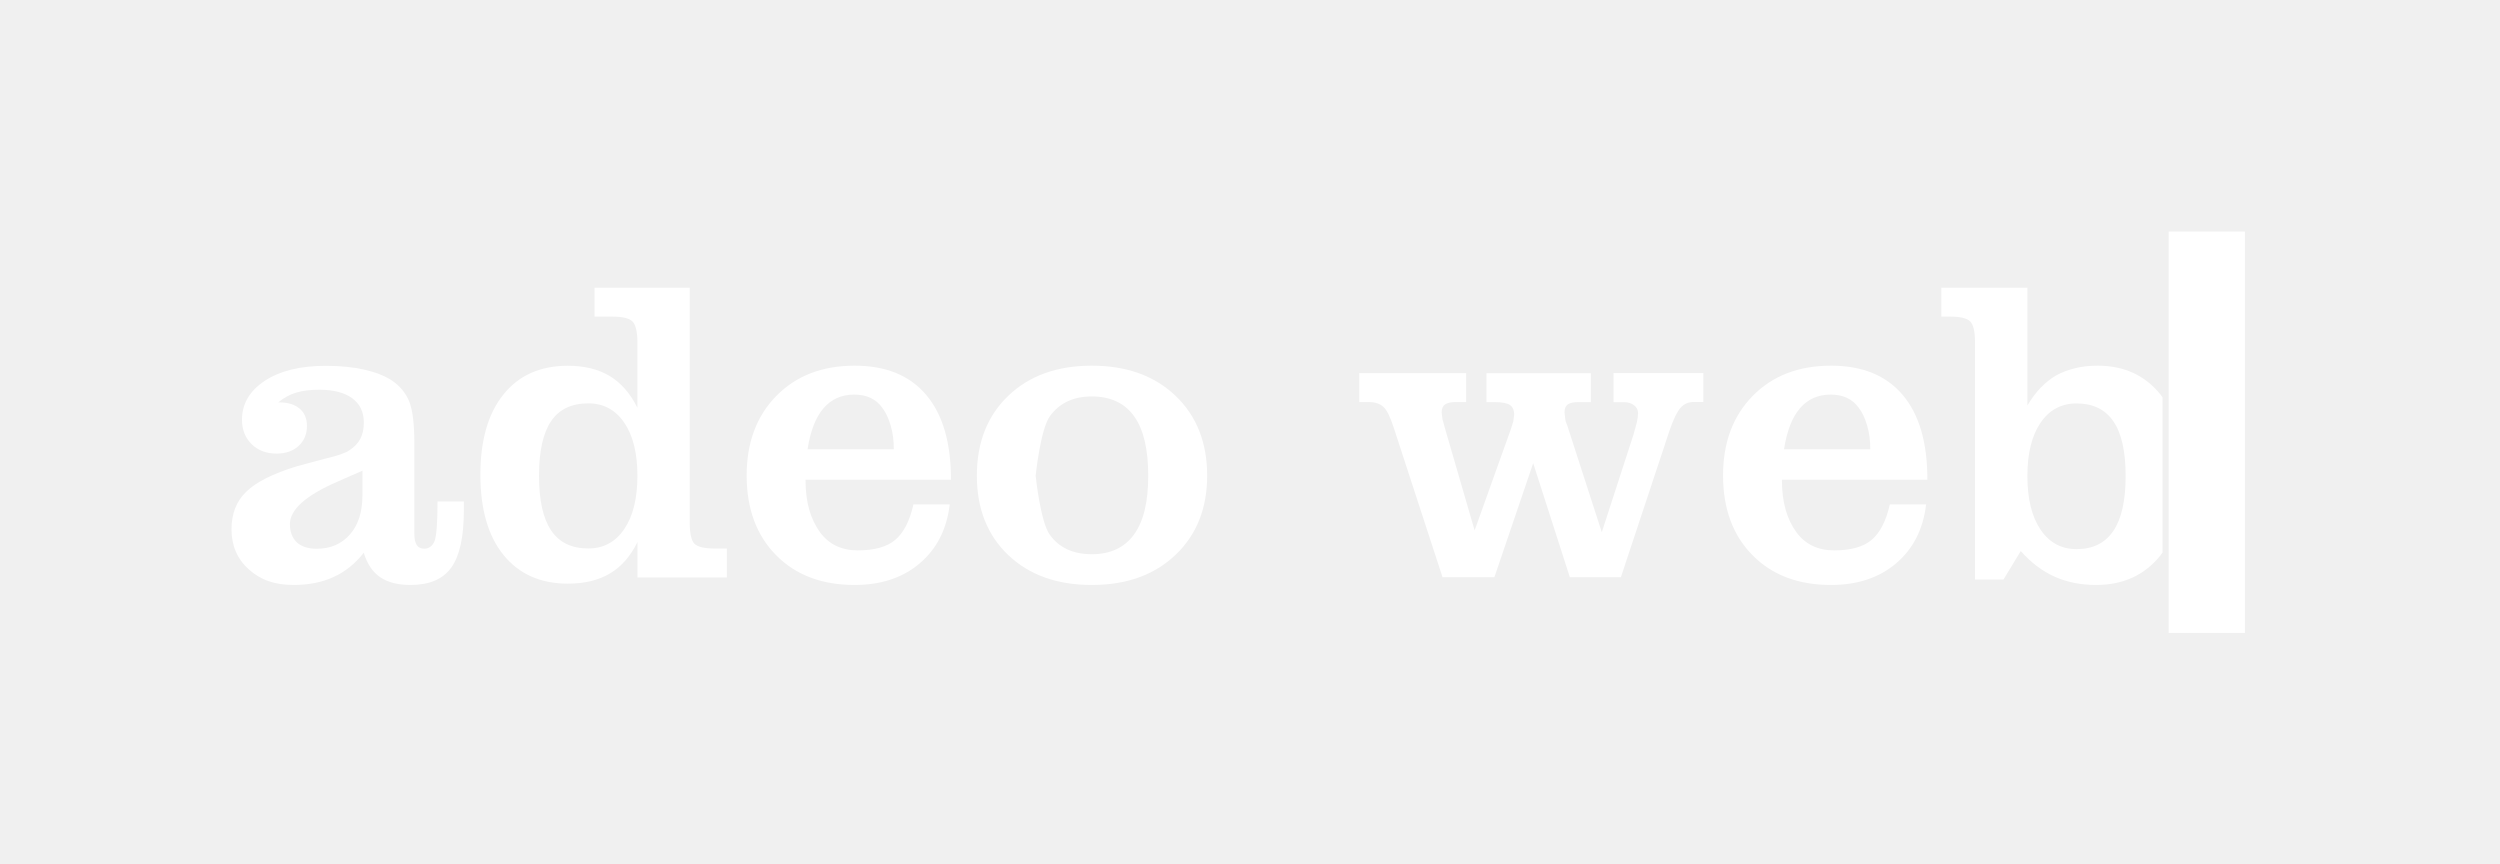
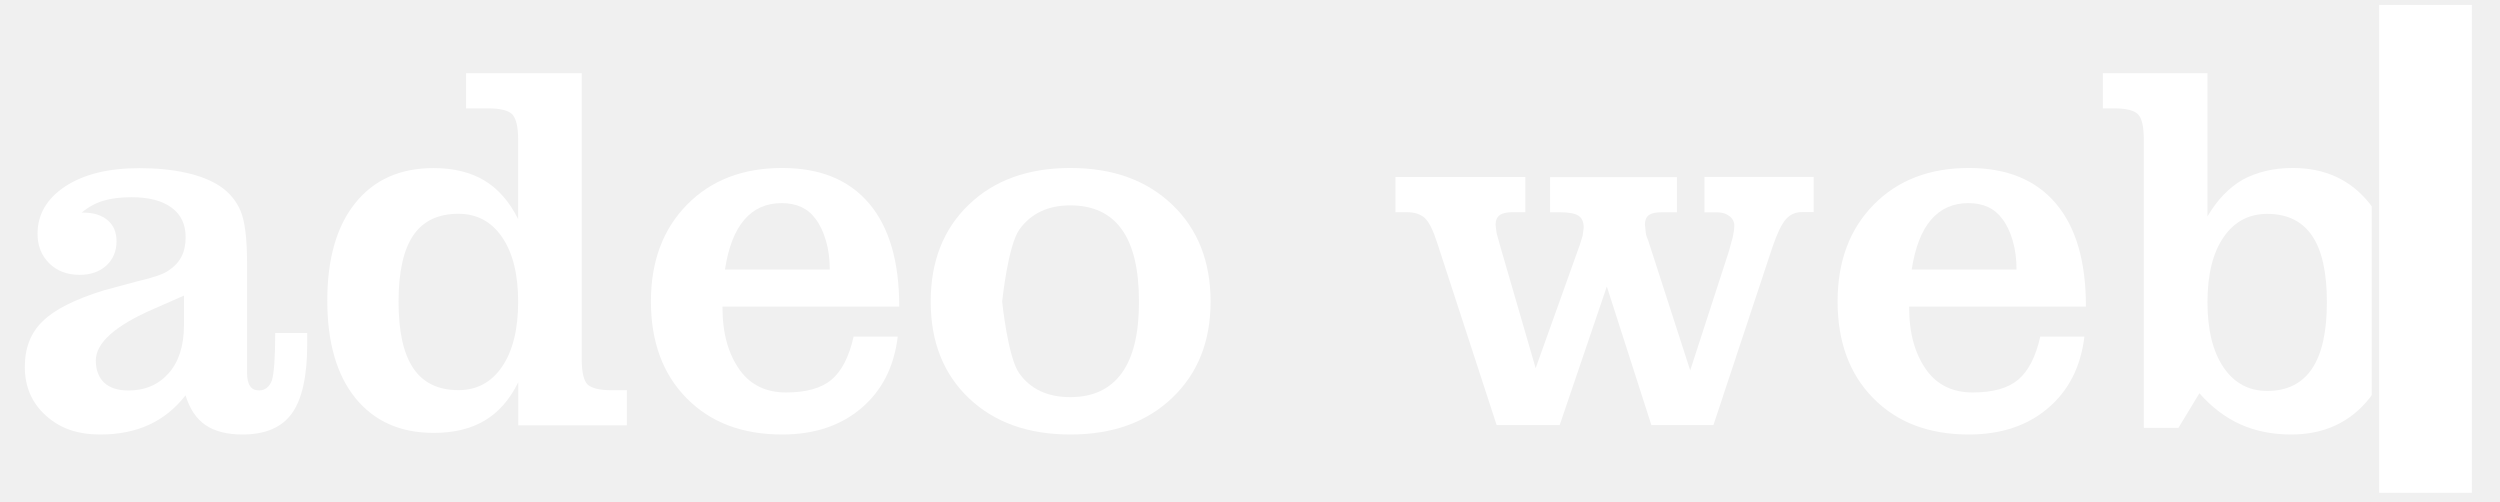
- <svg xmlns="http://www.w3.org/2000/svg" width="249" height="86" viewBox="0 0 249 86" fill="none">
+ <svg xmlns="http://www.w3.org/2000/svg" viewBox="21.024 22.655 204.877 41.106" fill="none">
  <g clip-path="url(#clip0)">
    <path d="M223.594 23.058H215.997V63.039H223.594V23.058Z" fill="#FFFFFF" />
    <path d="M160.698 40.058H161.771C162.16 40.058 162.491 40.161 162.755 40.367C163.02 40.572 163.152 40.837 163.152 41.145C163.152 41.403 163.108 41.726 163.02 42.108L162.704 43.261L159.538 53.01L156.107 42.402C156.019 42.189 155.967 42.049 155.945 41.976C155.923 41.902 155.908 41.814 155.894 41.697L155.827 41.057C155.827 40.705 155.93 40.447 156.143 40.286C156.356 40.132 156.694 40.051 157.172 40.051H158.45V37.171H148.055V40.051H148.878C149.59 40.051 150.09 40.146 150.376 40.33C150.663 40.514 150.81 40.844 150.81 41.314L150.722 41.976L150.494 42.71L146.872 52.827L143.963 42.813L143.669 41.748L143.588 41.087C143.588 40.719 143.698 40.447 143.926 40.286C144.146 40.124 144.506 40.043 144.998 40.043H146.027V37.163H135.382V40.043H136.285C136.932 40.043 137.424 40.198 137.777 40.514C138.129 40.83 138.467 41.513 138.805 42.563L143.676 57.492H148.841L152.705 46.134L156.356 57.492H161.44L166.289 42.872C166.664 41.777 167.024 41.035 167.369 40.631C167.714 40.234 168.155 40.036 168.706 40.036H169.654V37.156H160.706V40.058H160.698Z" fill="#FFFFFF" />
    <path d="M108.743 36.421C105.282 36.421 102.513 37.421 100.426 39.419C98.34 41.417 97.296 44.069 97.296 47.375C97.296 50.667 98.34 53.304 100.426 55.288C102.513 57.271 105.282 58.263 108.743 58.263C112.203 58.263 114.98 57.264 117.081 55.266C119.182 53.267 120.233 50.637 120.233 47.375C120.233 44.084 119.182 41.432 117.096 39.434C114.995 37.428 112.218 36.421 108.743 36.421ZM112.952 53.231C112.005 54.538 110.601 55.2 108.743 55.2C106.869 55.2 105.466 54.546 104.54 53.231C103.615 51.916 103.152 47.375 103.152 47.375C103.152 47.375 103.622 42.769 104.57 41.454C105.517 40.146 106.906 39.485 108.735 39.485C110.609 39.485 112.019 40.146 112.96 41.461C113.9 42.776 114.363 44.745 114.363 47.368C114.37 49.969 113.9 51.923 112.952 53.231Z" fill="#FFFFFF" />
    <path d="M189.505 39.331C187.859 37.391 185.486 36.421 182.371 36.421C179.139 36.421 176.538 37.428 174.569 39.434C172.6 41.439 171.616 44.084 171.616 47.353C171.616 50.667 172.593 53.319 174.547 55.295C176.501 57.279 179.109 58.263 182.371 58.263C185.001 58.263 187.169 57.543 188.858 56.103C190.556 54.663 191.547 52.709 191.841 50.241H188.227C187.852 51.901 187.242 53.077 186.412 53.774C185.582 54.472 184.333 54.818 182.687 54.818C181.064 54.818 179.807 54.215 178.926 53.018C178.448 52.364 178.088 51.607 177.846 50.755C177.603 49.903 177.478 48.911 177.478 47.779H191.966C191.973 44.091 191.151 41.27 189.505 39.331ZM177.691 44.738C177.971 42.923 178.5 41.564 179.278 40.66C180.057 39.757 181.071 39.301 182.335 39.301C183.569 39.301 184.495 39.735 185.126 40.609C185.479 41.072 185.758 41.66 185.964 42.372C186.177 43.085 186.28 43.871 186.28 44.745H177.691V44.738Z" fill="#FFFFFF" />
    <path d="M92.249 39.331C90.604 37.391 88.231 36.421 85.123 36.421C81.89 36.421 79.29 37.428 77.321 39.434C75.352 41.439 74.367 44.084 74.367 47.353C74.367 50.667 75.344 53.319 77.299 55.295C79.253 57.279 81.861 58.263 85.123 58.263C87.753 58.263 89.92 57.543 91.61 56.103C93.307 54.663 94.299 52.709 94.593 50.241H90.978C90.604 51.901 89.994 53.077 89.164 53.774C88.333 54.472 87.085 54.818 85.439 54.818C83.815 54.818 82.559 54.215 81.677 53.018C81.2 52.364 80.84 51.607 80.597 50.755C80.355 49.903 80.23 48.911 80.23 47.779H94.718C94.718 44.091 93.895 41.27 92.249 39.331ZM80.436 44.738C80.715 42.923 81.244 41.564 82.023 40.66C82.801 39.757 83.815 39.301 85.079 39.301C86.313 39.301 87.246 39.735 87.871 40.609C88.223 41.072 88.502 41.66 88.708 42.372C88.921 43.085 89.024 43.871 89.024 44.745H80.436V44.738Z" fill="#FFFFFF" />
    <path d="M208.922 36.421C208.122 36.421 207.379 36.502 206.689 36.671C205.998 36.84 205.366 37.075 204.808 37.384C203.691 38.03 202.729 39.029 201.928 40.389V28.656H193.355V31.536H194.258C195.235 31.536 195.889 31.69 196.22 32.006C196.55 32.322 196.712 33.027 196.712 34.114V57.719H199.548L201.267 54.884C202.288 56.037 203.412 56.889 204.647 57.44C205.881 57.991 207.255 58.263 208.783 58.263C211.472 58.263 213.61 57.279 215.189 55.31C215.263 55.222 215.321 55.126 215.387 55.031V39.573C215.329 39.5 215.277 39.411 215.218 39.338C213.668 37.391 211.567 36.421 208.922 36.421ZM210.495 52.871C209.679 54.083 208.459 54.693 206.821 54.693C205.308 54.693 204.118 54.046 203.243 52.761C202.369 51.467 201.928 49.69 201.928 47.419C201.928 45.149 202.369 43.371 203.243 42.1C204.118 40.822 205.315 40.183 206.821 40.183C208.459 40.183 209.686 40.778 210.495 41.968C211.31 43.158 211.714 44.973 211.714 47.412C211.714 49.844 211.31 51.658 210.495 52.871Z" fill="#FFFFFF" />
    <path d="M43.305 53.833C43.092 54.377 42.74 54.649 42.255 54.649C41.917 54.649 41.667 54.531 41.513 54.289C41.351 54.054 41.27 53.679 41.27 53.179V44.165C41.27 42.211 41.094 40.807 40.749 39.963C40.396 39.118 39.823 38.427 39.029 37.898C38.302 37.421 37.377 37.061 36.26 36.811C35.143 36.561 33.872 36.436 32.462 36.436C31.176 36.436 30.022 36.561 29.016 36.811C28.009 37.061 27.128 37.435 26.371 37.928C24.858 38.934 24.101 40.227 24.101 41.814C24.101 42.791 24.417 43.599 25.056 44.231C25.695 44.863 26.525 45.179 27.547 45.179C28.458 45.179 29.185 44.922 29.743 44.415C30.294 43.901 30.573 43.239 30.573 42.431C30.573 41.689 30.331 41.109 29.839 40.697C29.346 40.286 28.693 40.08 27.863 40.08H27.716C28.244 39.632 28.832 39.309 29.479 39.11C30.125 38.912 30.897 38.817 31.808 38.817C33.218 38.817 34.313 39.103 35.084 39.669C35.856 40.234 36.238 41.043 36.238 42.093C36.238 42.725 36.12 43.254 35.892 43.695C35.665 44.136 35.305 44.518 34.812 44.841C34.423 45.12 33.586 45.407 32.315 45.7L29.582 46.435C27.172 47.177 25.489 48.022 24.52 48.984C23.543 49.917 23.058 51.174 23.058 52.724C23.058 54.347 23.631 55.677 24.784 56.713C25.372 57.242 26.033 57.639 26.768 57.889C27.495 58.138 28.318 58.263 29.236 58.263C30.742 58.263 32.072 57.999 33.226 57.47C34.386 56.941 35.386 56.133 36.23 55.053C36.568 56.162 37.112 56.978 37.869 57.492C38.625 58.006 39.639 58.263 40.888 58.263C42.769 58.263 44.128 57.683 44.958 56.515C45.788 55.347 46.2 53.459 46.2 50.85V49.947H43.577C43.577 51.953 43.482 53.253 43.305 53.833ZM36.098 49.33C36.098 50.99 35.679 52.298 34.849 53.238C34.019 54.178 32.917 54.656 31.543 54.656C30.691 54.656 30.03 54.443 29.567 54.024C29.104 53.576 28.876 52.966 28.876 52.202C28.876 50.748 30.471 49.33 33.666 47.949L36.105 46.876V49.33H36.098Z" fill="#FFFFFF" />
    <path d="M69.18 54.171C68.857 53.848 68.696 53.142 68.696 52.048V28.656H59.218V31.536H61.026C61.988 31.536 62.642 31.69 62.98 31.999C63.318 32.337 63.487 33.042 63.487 34.122V40.609C62.774 39.184 61.848 38.126 60.724 37.45C59.593 36.774 58.204 36.429 56.559 36.429C53.811 36.429 51.673 37.384 50.145 39.287C48.61 41.189 47.846 43.856 47.846 47.287C47.846 50.718 48.617 53.385 50.152 55.28C51.695 57.176 53.826 58.131 56.559 58.131C58.227 58.131 59.622 57.793 60.761 57.11C61.892 56.434 62.803 55.391 63.494 53.987V57.514H72.398V54.634H71.157C70.187 54.634 69.526 54.48 69.18 54.171ZM62.172 52.702C61.297 53.987 60.1 54.627 58.594 54.627C56.926 54.627 55.692 54.024 54.891 52.827C54.083 51.629 53.686 49.814 53.686 47.383C53.686 44.936 54.09 43.129 54.891 41.946C55.692 40.763 56.934 40.175 58.594 40.175C60.107 40.175 61.297 40.815 62.172 42.093C63.046 43.371 63.487 45.135 63.487 47.383C63.487 49.645 63.046 51.416 62.172 52.702Z" fill="#FFFFFF" />
  </g>
  <defs>
    <clipPath id="clip0">
      <rect width="214.245" height="46.733" fill="#FFFFFF" transform="translate(23.0577 23.0577)" />
    </clipPath>
  </defs>
</svg>
